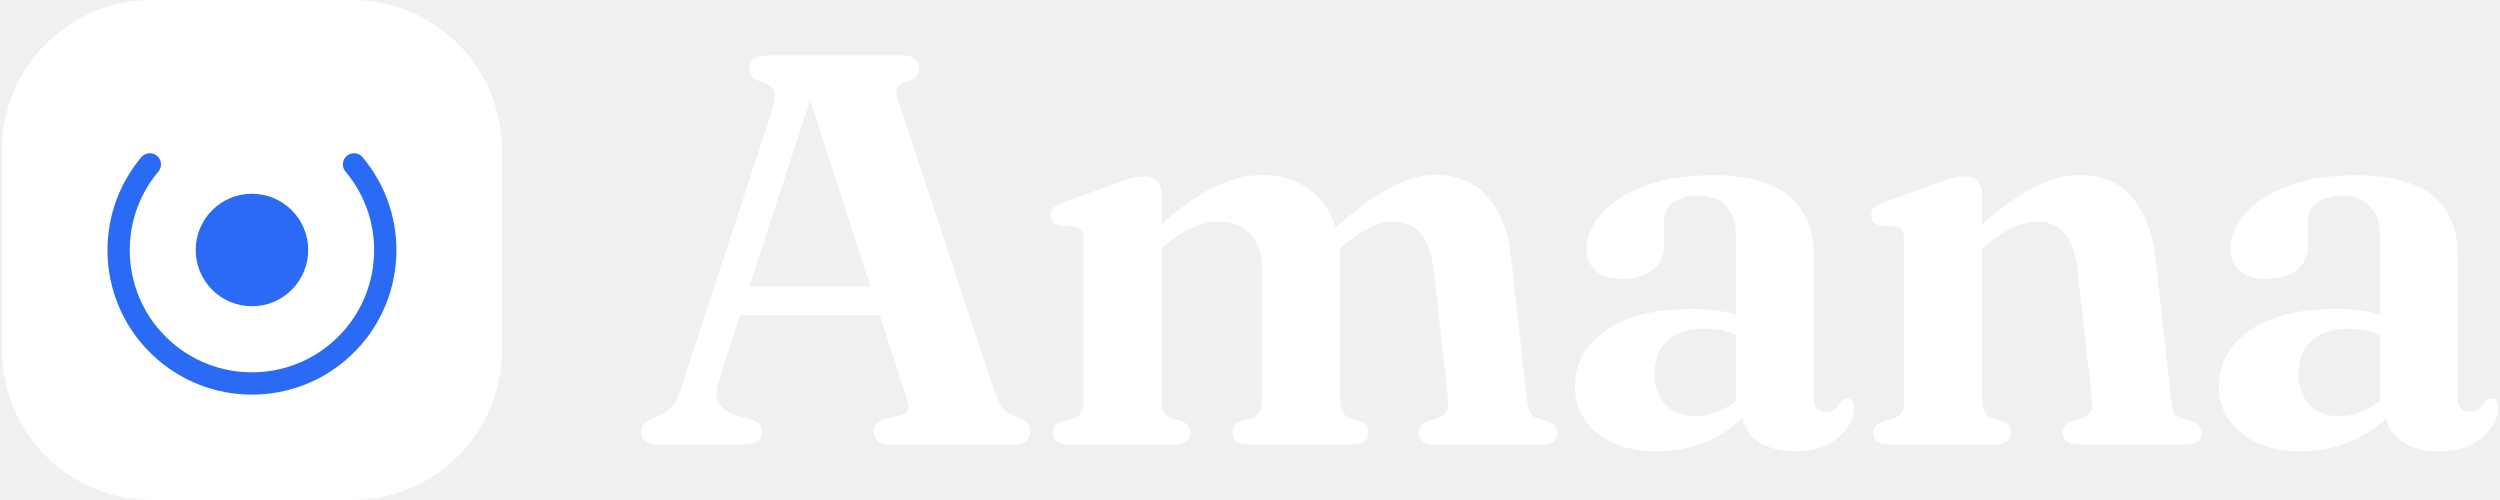
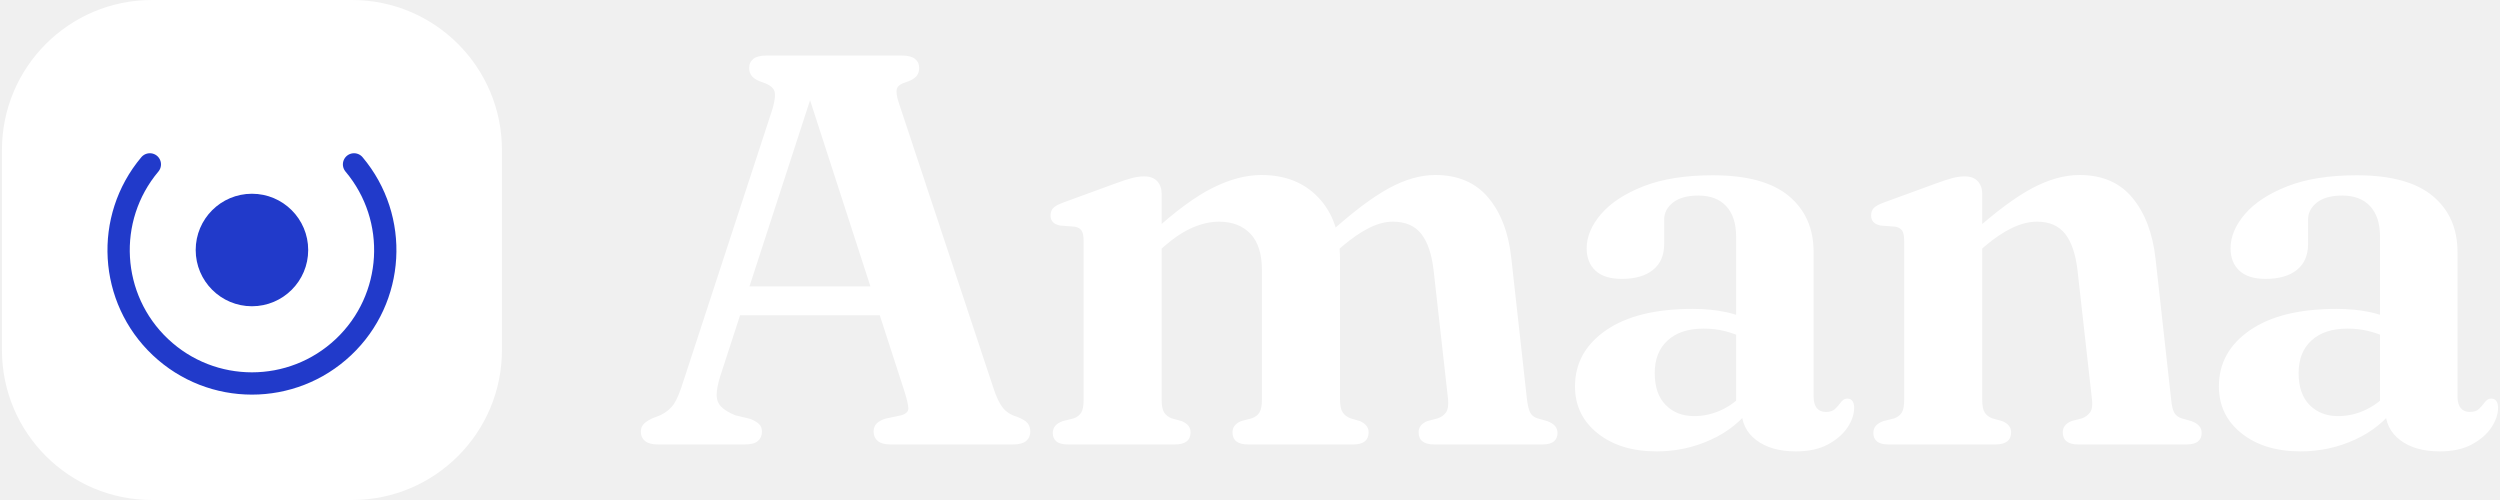
<svg xmlns="http://www.w3.org/2000/svg" viewBox="0 0 360 72" width="360" height="72" fill="none">
  <g transform="translate(0.28 0.00)">
    <svg data-icon="mark" width="72.0" height="72.0" viewBox="0 0 24 24" fill="none" style="flex-shrink: 0">
      <rect width="24" height="24" rx="7.2" fill="#FFFFFF" />
-       <path d="M16.9 7.89A6.4 6.4 0 1 1 7.1 7.89" stroke="#2A6AF5" stroke-width="1.07" stroke-linecap="round" fill="none" />
-       <circle cx="12" cy="12" r="2.7" fill="#2A6AF5" />
+       <path d="M16.9 7.89A6.4 6.4 0 1 1 7.1 7.89" stroke="#213ACA" stroke-width="1.07" stroke-linecap="round" fill="none" />
+       <circle cx="12" cy="12" r="2.7" fill="#213ACA" />
    </svg>
  </g>
  <g transform="translate(91.120 64.000) scale(0.8)">
    <path d="M17.4 -28.45H46.95L47.2 -23.25H17.05ZM23.25 -2.3Q23.25 -1.25 22.52 -0.62Q21.8 0 20.2 0H4.5Q2.95 0 2.2 -0.62Q1.45 -1.25 1.45 -2.3Q1.45 -3.05 1.88 -3.58Q2.3 -4.1 3.4 -4.65L5.05 -5.3Q6.55 -6.05 7.38 -7.25Q8.2 -8.45 9.15 -11.5L25.15 -60.4Q25.8 -62.6 25.5 -63.58Q25.2 -64.55 23.45 -65.15Q22.05 -65.6 21.5 -66.23Q20.95 -66.85 20.95 -67.75Q20.95 -68.8 21.7 -69.4Q22.45 -70 24.05 -70H48.45Q50.05 -70 50.8 -69.4Q51.55 -68.8 51.55 -67.75Q51.55 -66.8 50.98 -66.2Q50.4 -65.6 49.15 -65.2Q47.8 -64.8 47.55 -64.05Q47.3 -63.3 47.85 -61.6L64.85 -10.35Q65.65 -7.85 66.55 -6.68Q67.45 -5.5 69.1 -5Q70.55 -4.45 71.05 -3.85Q71.55 -3.25 71.55 -2.3Q71.55 -1.25 70.8 -0.62Q70.05 0 68.45 0H46.4Q44.85 0 44.1 -0.62Q43.35 -1.25 43.35 -2.3Q43.35 -3.2 43.88 -3.75Q44.4 -4.3 45.5 -4.65L48.35 -5.25Q49.65 -5.65 49.6 -6.55Q49.55 -7.45 48.95 -9.4L31.25 -64L32.9 -65L15.75 -12.3Q15.1 -10.25 15.1 -8.93Q15.1 -7.6 15.93 -6.78Q16.75 -5.95 18.45 -5.25L21.15 -4.6Q22.15 -4.2 22.7 -3.7Q23.25 -3.2 23.25 -2.3ZM95.2 -45.1V-8Q95.2 -6.45 95.65 -5.75Q96.1 -5.05 97 -4.7L98.8 -4.2Q100.4 -3.55 100.4 -2.2Q100.4 0 97.6 0H78.3Q76.9 0 76.25 -0.55Q75.6 -1.1 75.6 -2.05Q75.6 -2.8 76.03 -3.33Q76.45 -3.85 77.4 -4.2L79.4 -4.7Q80.3 -5.05 80.73 -5.75Q81.15 -6.45 81.15 -8V-36.65Q81.15 -37.95 80.78 -38.5Q80.4 -39.05 79.55 -39.2L76.9 -39.4Q76 -39.6 75.6 -40.05Q75.2 -40.5 75.2 -41.2Q75.2 -42.05 75.68 -42.55Q76.15 -43.05 77.5 -43.55L86.8 -46.95Q88.7 -47.65 89.85 -47.95Q91 -48.25 92.05 -48.25Q93.6 -48.25 94.4 -47.38Q95.2 -46.5 95.2 -45.1ZM93.7 -33.95 91.4 -36.3 93.35 -38.05Q99.7 -43.85 104.35 -46.17Q109 -48.5 113.15 -48.5Q119.6 -48.5 123.45 -44.4Q127.3 -40.3 127.3 -33.4V-8.15Q127.3 -6.5 127.78 -5.78Q128.25 -5.05 129.2 -4.7L130.9 -4.2Q132.45 -3.5 132.45 -2.2Q132.45 0 129.7 0H110.75Q107.95 0 107.95 -2.2Q107.95 -3.55 109.5 -4.2L111.4 -4.7Q112.4 -5.05 112.83 -5.8Q113.25 -6.55 113.25 -8.15V-31.35Q113.25 -35.75 111.18 -37.92Q109.1 -40.1 105.5 -40.1Q103.25 -40.1 100.8 -39.05Q98.35 -38 95.7 -35.7ZM125.75 -33.95 123.5 -36.3 125.4 -38.05Q131.6 -43.65 136.03 -46.08Q140.45 -48.5 144.45 -48.5Q150.6 -48.5 154.03 -44.38Q157.45 -40.25 158.15 -33.4L160.95 -8.15Q161.15 -6.5 161.53 -5.75Q161.9 -5 162.85 -4.7L164.6 -4.2Q165.55 -3.85 166 -3.33Q166.45 -2.8 166.45 -2.05Q166.45 -1.1 165.8 -0.55Q165.15 0 163.75 0H144.25Q141.45 0 141.45 -2.2Q141.45 -3.55 143 -4.2L144.9 -4.7Q145.9 -5.05 146.4 -5.8Q146.9 -6.55 146.75 -8.15L144.15 -31.35Q143.65 -35.7 141.93 -37.9Q140.2 -40.1 136.8 -40.1Q134.8 -40.1 132.55 -38.98Q130.3 -37.85 127.75 -35.7ZM199.55 -6.35V-7.4L198.6 -7.6V-37.45Q198.6 -40.95 196.83 -42.88Q195.05 -44.8 191.8 -44.8Q188.85 -44.8 187.25 -43.55Q185.65 -42.3 185.65 -40.45V-36.05Q185.65 -33.05 183.65 -31.43Q181.65 -29.8 178 -29.8Q174.9 -29.8 173.3 -31.27Q171.7 -32.75 171.7 -35.3Q171.7 -38.45 174.3 -41.48Q176.9 -44.5 181.95 -46.48Q187 -48.45 194.4 -48.45Q203.6 -48.45 208.08 -44.73Q212.55 -41 212.55 -34.65V-8.65Q212.55 -7.25 213.12 -6.55Q213.7 -5.85 214.75 -5.85Q215.85 -5.85 216.4 -6.38Q216.95 -6.9 217.35 -7.45Q217.6 -7.8 217.9 -8.03Q218.2 -8.25 218.65 -8.25Q219.25 -8.25 219.55 -7.8Q219.85 -7.35 219.85 -6.6Q219.85 -4.9 218.68 -3.1Q217.5 -1.3 215.18 -0.03Q212.85 1.25 209.35 1.25Q204.9 1.25 202.23 -0.78Q199.55 -2.8 199.55 -6.35ZM169.6 -10.45Q169.6 -16.7 175.18 -20.55Q180.75 -24.4 190.75 -24.4Q194 -24.4 196.62 -23.85Q199.25 -23.3 201.15 -22.35L200.05 -19.15Q198.35 -19.95 196.58 -20.4Q194.8 -20.85 192.75 -20.85Q188.6 -20.85 186.28 -18.73Q183.95 -16.6 183.95 -12.85Q183.95 -9.1 185.93 -7.1Q187.9 -5.1 191.05 -5.1Q193.75 -5.1 196.23 -6.33Q198.7 -7.55 200.4 -9.75L201.5 -6.9Q198.75 -3 194.12 -0.88Q189.5 1.25 184.3 1.25Q177.75 1.25 173.68 -2Q169.6 -5.25 169.6 -10.45ZM242.9 -45.1V-8Q242.9 -6.45 243.35 -5.75Q243.8 -5.05 244.7 -4.7L246.5 -4.2Q248.1 -3.55 248.1 -2.2Q248.1 0 245.3 0H226Q224.6 0 223.95 -0.55Q223.3 -1.1 223.3 -2.05Q223.3 -2.8 223.73 -3.33Q224.15 -3.85 225.1 -4.2L227.1 -4.7Q228 -5.05 228.43 -5.75Q228.85 -6.45 228.85 -8V-36.65Q228.85 -37.95 228.48 -38.5Q228.1 -39.05 227.25 -39.2L224.6 -39.4Q223.7 -39.6 223.3 -40.05Q222.9 -40.5 222.9 -41.2Q222.9 -42.05 223.38 -42.55Q223.85 -43.05 225.2 -43.55L234.5 -46.95Q236.4 -47.65 237.55 -47.95Q238.7 -48.25 239.75 -48.25Q241.3 -48.25 242.1 -47.38Q242.9 -46.5 242.9 -45.1ZM241.4 -33.95 239.1 -36.3 241.05 -38.05Q247.35 -43.7 251.85 -46.1Q256.35 -48.5 260.4 -48.5Q266.55 -48.5 269.95 -44.38Q273.35 -40.25 274.1 -33.4L276.9 -8.15Q277.05 -6.5 277.45 -5.75Q277.85 -5 278.8 -4.7L280.55 -4.2Q281.5 -3.85 281.95 -3.33Q282.4 -2.8 282.4 -2.05Q282.4 -1.1 281.75 -0.55Q281.1 0 279.65 0H260.15Q257.4 0 257.4 -2.2Q257.4 -3.55 258.95 -4.2L260.85 -4.7Q261.8 -5.05 262.33 -5.8Q262.85 -6.55 262.65 -8.15L260.05 -31.35Q259.55 -35.7 257.83 -37.9Q256.1 -40.1 252.75 -40.1Q250.65 -40.1 248.33 -39Q246 -37.9 243.4 -35.7ZM315.45 -6.35V-7.4L314.5 -7.6V-37.45Q314.5 -40.95 312.73 -42.88Q310.95 -44.8 307.7 -44.8Q304.75 -44.8 303.15 -43.55Q301.55 -42.3 301.55 -40.45V-36.05Q301.55 -33.05 299.55 -31.43Q297.55 -29.8 293.9 -29.8Q290.8 -29.8 289.2 -31.27Q287.6 -32.75 287.6 -35.3Q287.6 -38.45 290.2 -41.48Q292.8 -44.5 297.85 -46.48Q302.9 -48.45 310.3 -48.45Q319.5 -48.45 323.98 -44.73Q328.45 -41 328.45 -34.65V-8.65Q328.45 -7.25 329.03 -6.55Q329.6 -5.85 330.65 -5.85Q331.75 -5.85 332.3 -6.38Q332.85 -6.9 333.25 -7.45Q333.5 -7.8 333.8 -8.03Q334.1 -8.25 334.55 -8.25Q335.15 -8.25 335.45 -7.8Q335.75 -7.35 335.75 -6.6Q335.75 -4.9 334.58 -3.1Q333.4 -1.3 331.08 -0.03Q328.75 1.25 325.25 1.25Q320.8 1.25 318.13 -0.78Q315.45 -2.8 315.45 -6.35ZM285.5 -10.45Q285.5 -16.7 291.08 -20.55Q296.65 -24.4 306.65 -24.4Q309.9 -24.4 312.53 -23.85Q315.15 -23.3 317.05 -22.35L315.95 -19.15Q314.25 -19.95 312.48 -20.4Q310.7 -20.85 308.65 -20.85Q304.5 -20.85 302.18 -18.73Q299.85 -16.6 299.85 -12.85Q299.85 -9.1 301.83 -7.1Q303.8 -5.1 306.95 -5.1Q309.65 -5.1 312.12 -6.33Q314.6 -7.55 316.3 -9.75L317.4 -6.9Q314.65 -3 310.03 -0.88Q305.4 1.25 300.2 1.25Q293.65 1.25 289.58 -2Q285.5 -5.25 285.5 -10.45Z" fill="#FFFFFF" />
  </g>
</svg>
